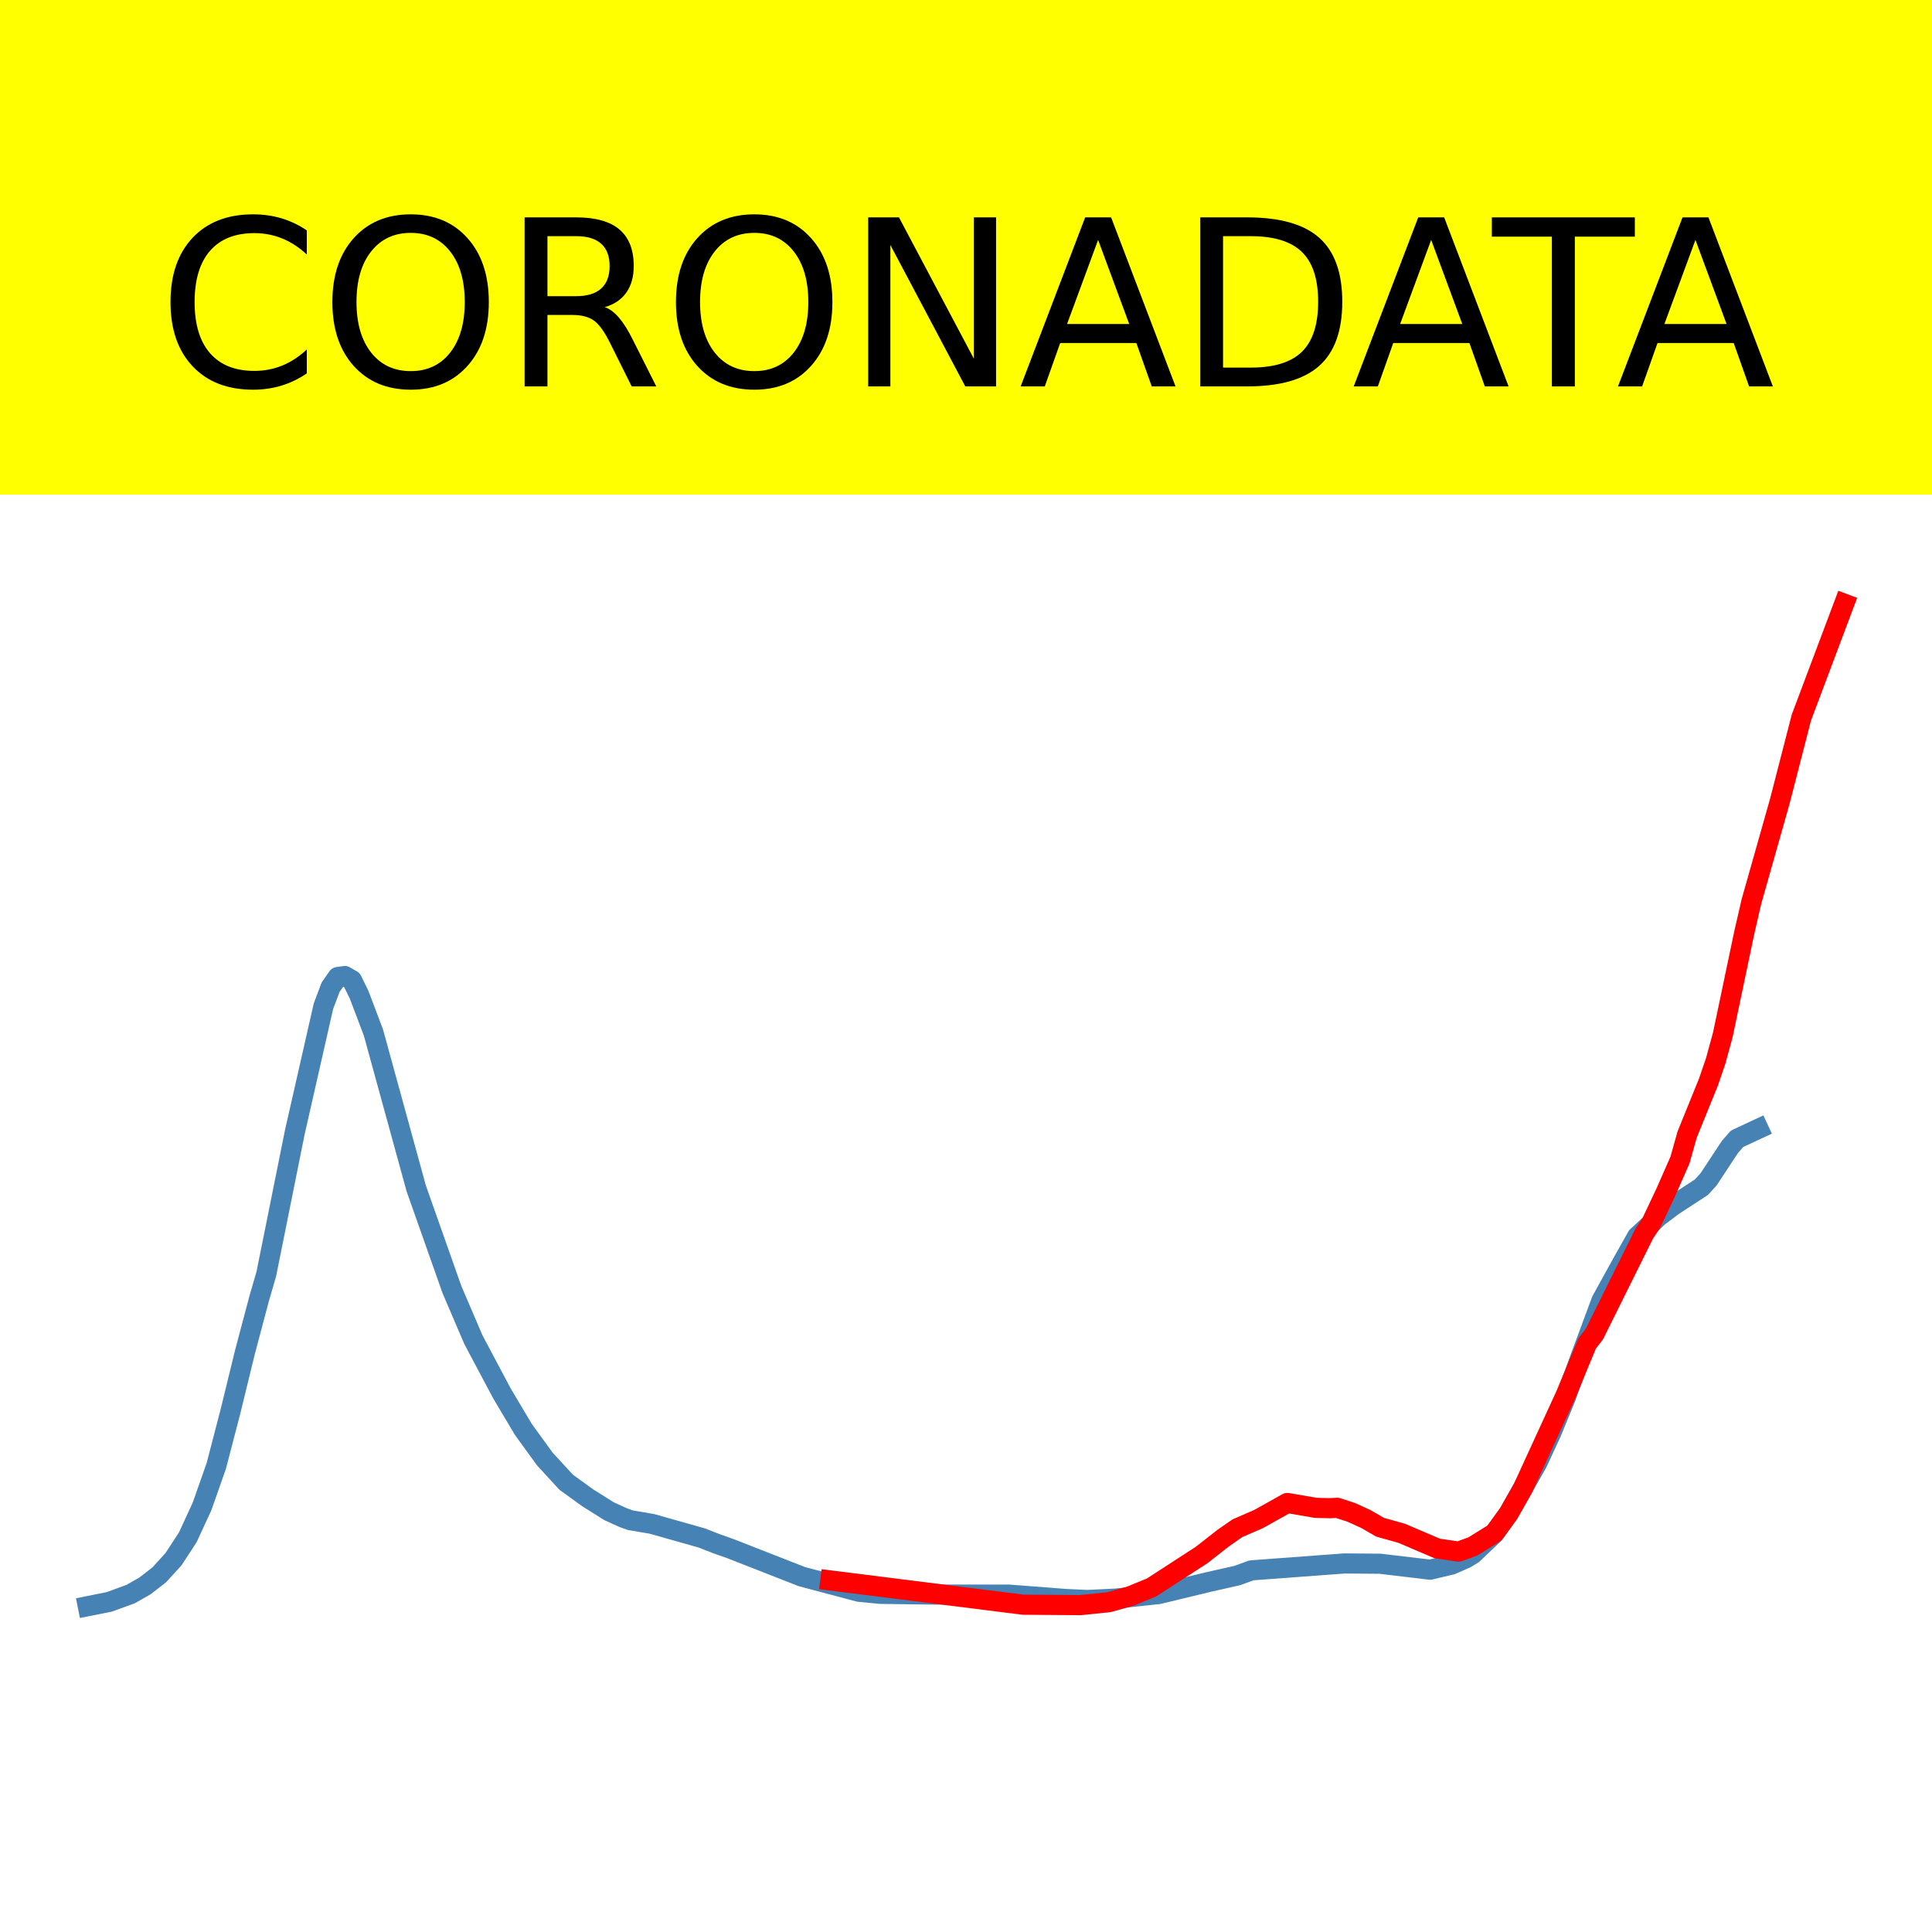
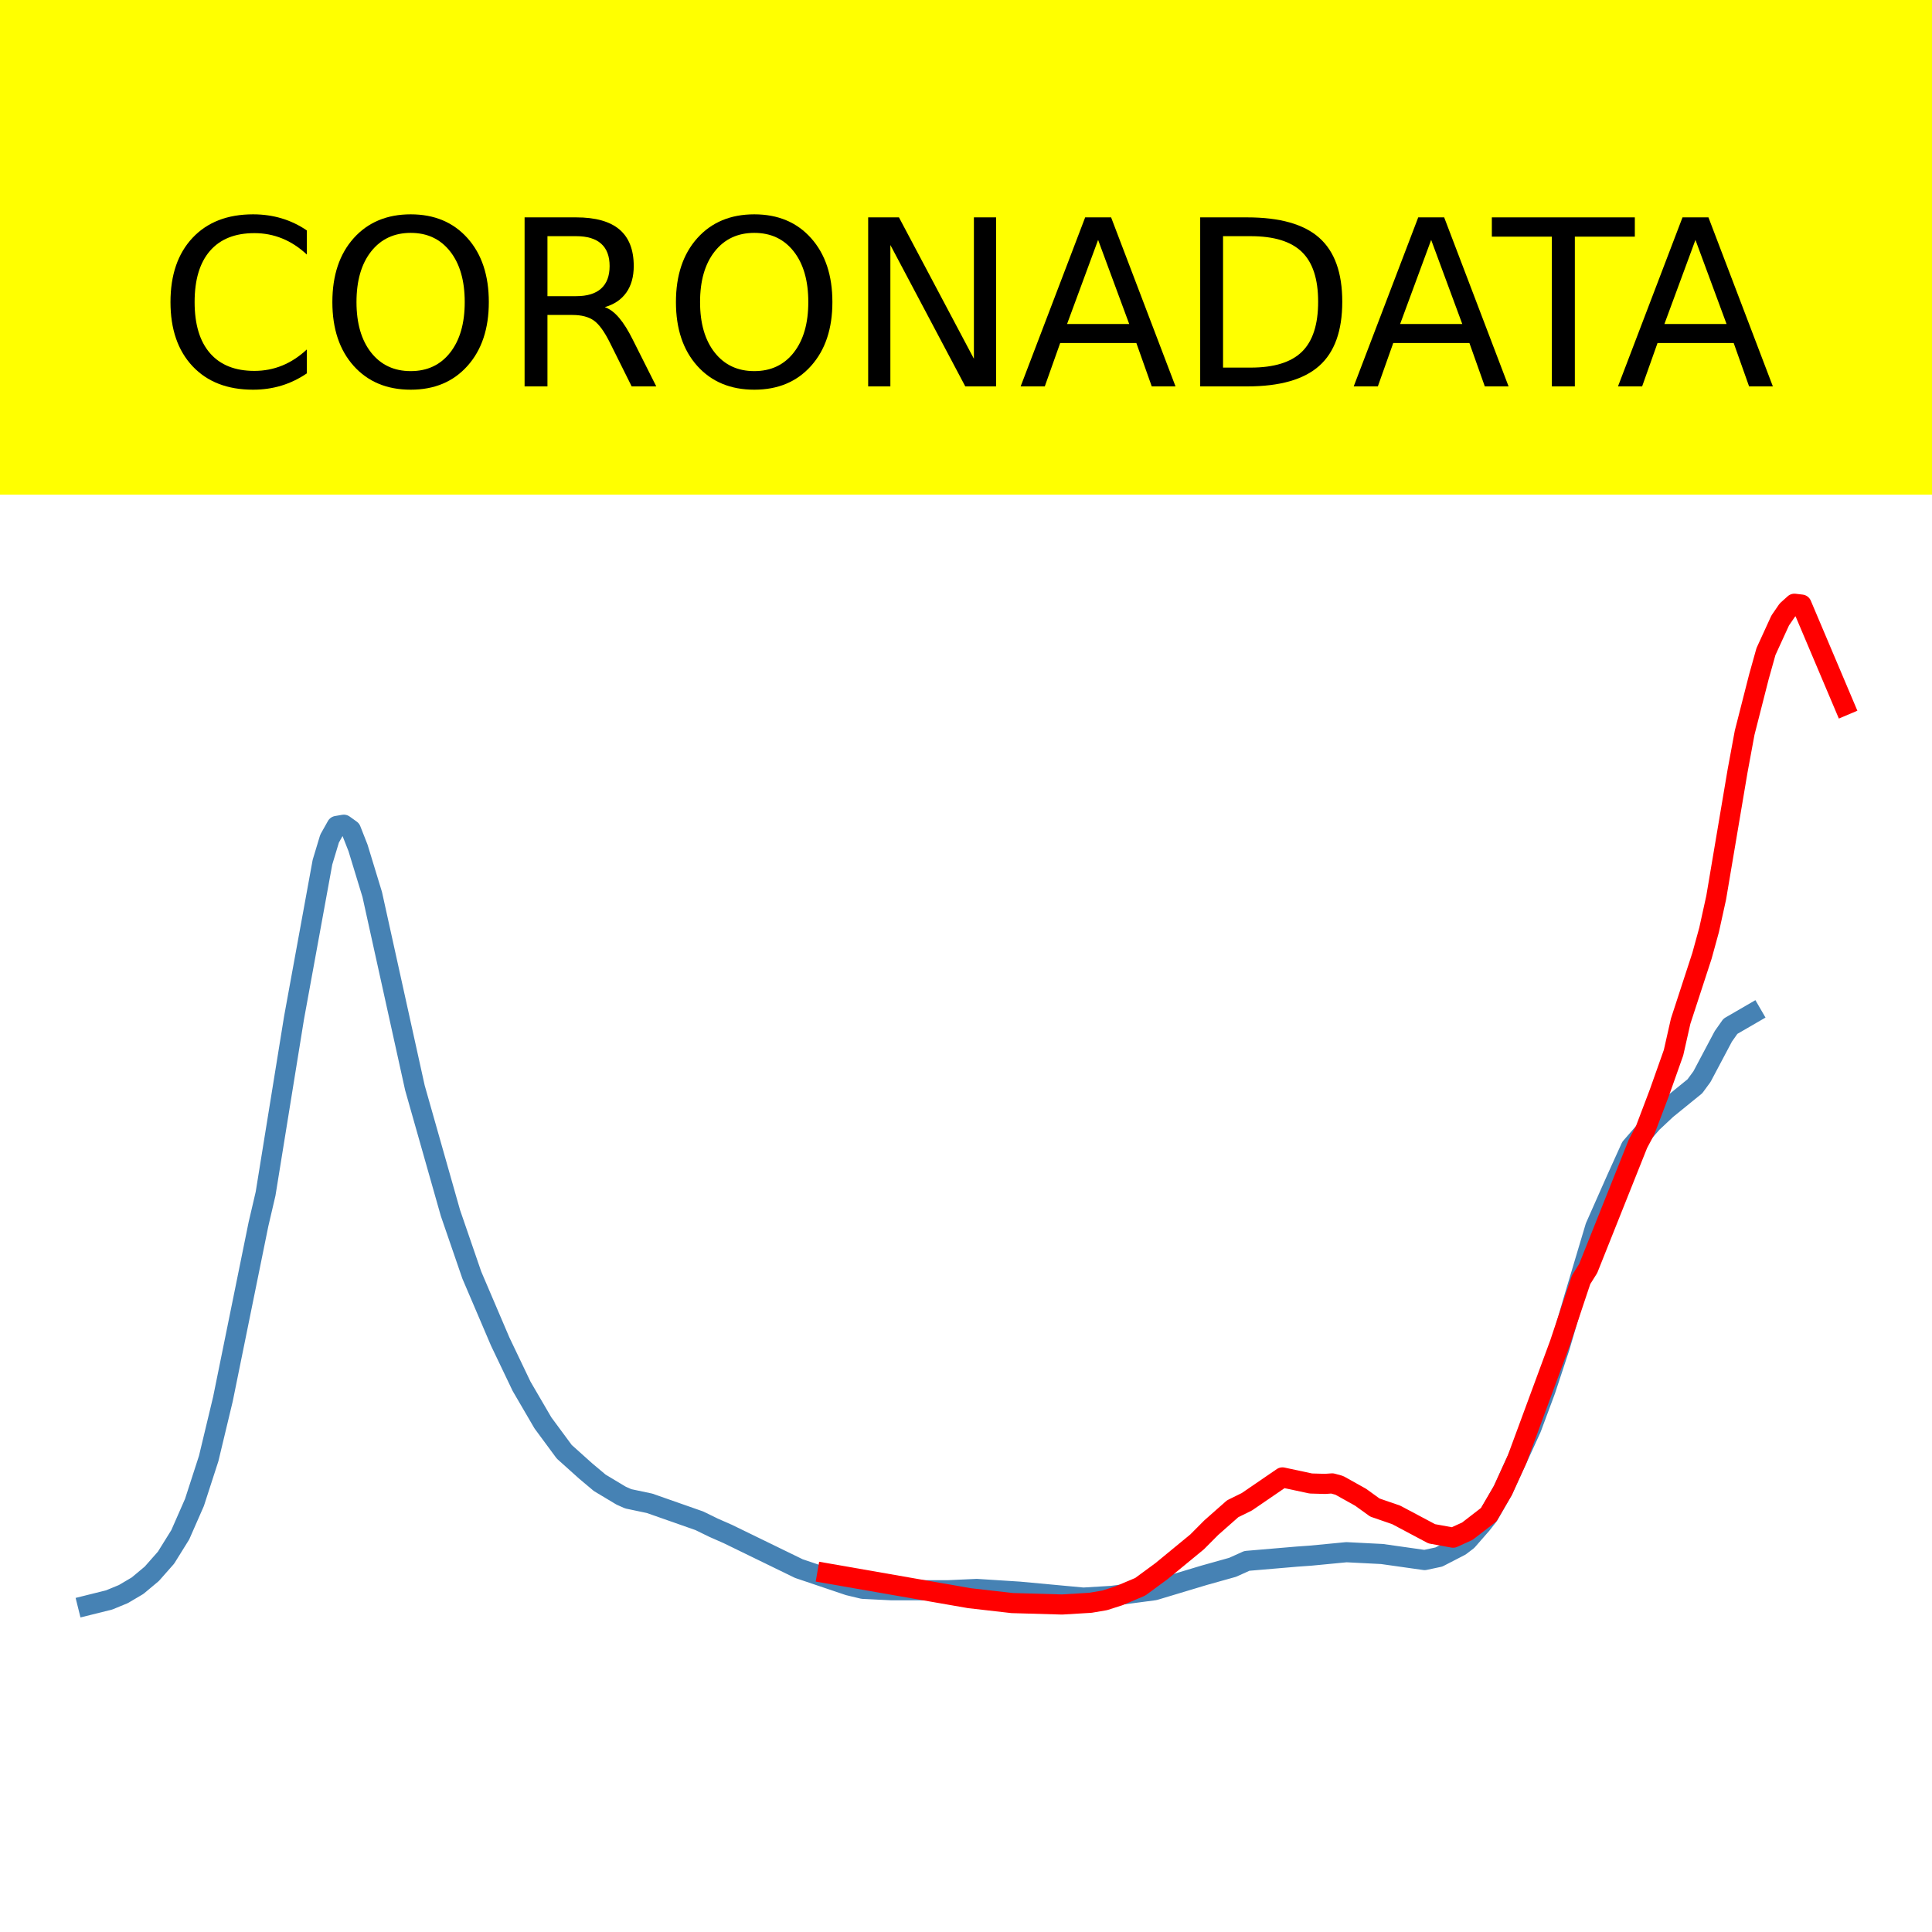
<svg xmlns="http://www.w3.org/2000/svg" xmlns:xlink="http://www.w3.org/1999/xlink" height="144pt" version="1.1" viewBox="0 0 144 144" width="144pt">
  <defs>
    <style type="text/css">*{stroke-linecap:butt;stroke-linejoin:round;}</style>
  </defs>
  <g id="figure_1">
    <g id="patch_1">
      <path d="M 0 144  L 144 144  L 144 0  L 0 0  z " style="fill:#ffffff;" />
    </g>
    <g id="axes_1">
      <g id="patch_2">
        <path d="M 0 144  L 144 144  L 144 0  L 0 0  z " style="fill:#ffffff;" />
      </g>
      <g id="line2d_1">
-         <path clip-path="url(#pde41fb7bf1)" d="M 6.545 119.714  L 8.142 119.395  L 9.738 118.813  L 10.803 118.206  L 11.867 117.382  L 12.931 116.215  L 13.996 114.585  L 15.06 112.279  L 16.124 109.251  L 17.188 105.158  L 18.253 100.796  L 19.317 96.785  L 19.849 94.953  L 21.978 84.371  L 24.106 75.002  L 24.639 73.584  L 25.171 72.822  L 25.703 72.748  L 26.235 73.055  L 26.767 74.144  L 27.831 76.95  L 31.024 88.579  L 33.685 96.116  L 35.282 99.847  L 37.41 103.854  L 39.007 106.539  L 40.603 108.739  L 42.2 110.478  L 43.796 111.631  L 45.392 112.636  L 46.457 113.119  L 46.989 113.309  L 48.585 113.58  L 52.31 114.632  L 53.375 115.05  L 54.439 115.426  L 59.761 117.51  L 64.018 118.64  L 65.614 118.795  L 69.871 118.852  L 75.193 118.853  L 79.45 119.182  L 81.047 119.254  L 83.175 119.15  L 86.368 118.81  L 90.093 117.91  L 92.222 117.43  L 93.286 117.044  L 100.204 116.531  L 102.865 116.552  L 106.59 116.995  L 108.186 116.618  L 109.251 116.15  L 109.783 115.825  L 111.379 114.303  L 112.443 112.806  L 114.572 109.061  L 115.636 106.763  L 116.701 104.171  L 117.765 101.244  L 119.361 96.944  L 120.958 94.047  L 122.022 92.159  L 123.619 90.681  L 124.683 89.878  L 126.812 88.488  L 127.344 87.906  L 128.94 85.484  L 129.472 84.877  L 131.069 84.132  L 131.069 84.132  " style="fill:none;stroke:#4682b4;stroke-linecap:square;stroke-width:1.5;" />
+         <path clip-path="url(#p76206a2047)" d="M 6.545 119.646  L 8.135 119.25  L 9.195 118.813  L 10.255 118.187  L 11.315 117.301  L 12.375 116.099  L 13.435 114.395  L 14.495 111.98  L 15.555 108.706  L 16.615 104.284  L 19.265 91.244  L 19.795 88.974  L 21.915 75.867  L 24.035 64.262  L 24.565 62.505  L 25.095 61.562  L 25.625 61.47  L 26.155 61.85  L 26.685 63.199  L 27.745 66.674  L 30.925 81.079  L 33.575 90.416  L 35.165 95.037  L 37.285 100  L 38.875 103.326  L 40.465 106.052  L 42.055 108.206  L 43.645 109.634  L 44.705 110.524  L 46.295 111.477  L 46.825 111.712  L 48.415 112.048  L 52.125 113.35  L 53.185 113.868  L 54.245 114.334  L 59.545 116.915  L 63.255 118.168  L 64.315 118.422  L 66.435 118.528  L 70.675 118.527  L 72.795 118.43  L 75.975 118.633  L 80.745 119.076  L 82.865 118.948  L 86.045 118.527  L 89.755 117.411  L 91.875 116.817  L 92.935 116.339  L 96.645 116.023  L 97.705 115.947  L 100.355 115.692  L 103.005 115.827  L 106.185 116.277  L 107.245 116.051  L 108.835 115.231  L 109.365 114.828  L 110.425 113.618  L 110.955 112.943  L 112.015 111.089  L 114.135 106.45  L 115.195 103.603  L 116.255 100.393  L 117.315 96.767  L 118.905 91.441  L 120.495 87.853  L 121.555 85.513  L 123.145 83.682  L 124.205 82.689  L 126.325 80.967  L 126.855 80.246  L 128.445 77.246  L 128.975 76.493  L 130.565 75.571  L 130.565 75.571  " style="fill:none;stroke:#4682b4;stroke-linecap:square;stroke-width:1.5;" />
      </g>
      <g id="line2d_2">
-         <path clip-path="url(#pde41fb7bf1)" d="M 61.889 117.797  L 76.257 119.605  L 80.514 119.637  L 82.643 119.419  L 84.239 118.973  L 85.836 118.316  L 89.561 115.901  L 91.157 114.654  L 92.222 113.909  L 93.818 113.215  L 95.947 112.023  L 98.075 112.388  L 99.14 112.412  L 99.672 112.382  L 100.736 112.732  L 101.8 113.217  L 102.865 113.834  L 104.461 114.278  L 107.122 115.415  L 108.718 115.648  L 109.783 115.259  L 111.379 114.269  L 112.443 112.81  L 113.508 110.929  L 116.701 103.972  L 118.297 100.129  L 118.829 99.448  L 122.554 91.942  L 123.086 91.141  L 124.151 88.883  L 125.215 86.466  L 125.747 84.572  L 127.344 80.637  L 127.876 79.079  L 128.408 77.134  L 130.004 69.53  L 130.537 67.214  L 132.665 59.693  L 134.262 53.488  L 137.455 45  L 137.455 45  " style="fill:none;stroke:#ff0000;stroke-linecap:square;stroke-width:1.5;" />
+         <path clip-path="url(#p76206a2047)" d="M 61.665 117.271  L 69.615 118.659  L 72.265 119.12  L 75.445 119.483  L 79.155 119.59  L 81.275 119.462  L 82.335 119.281  L 83.395 118.942  L 84.985 118.27  L 86.575 117.101  L 89.225 114.923  L 90.285 113.858  L 91.875 112.455  L 92.935 111.932  L 94.525 110.844  L 95.585 110.118  L 97.705 110.571  L 98.765 110.601  L 99.295 110.564  L 99.825 110.71  L 101.415 111.598  L 102.475 112.363  L 104.065 112.912  L 106.715 114.32  L 108.305 114.609  L 109.365 114.128  L 110.955 112.901  L 112.015 111.094  L 113.075 108.764  L 116.255 100.147  L 117.845 95.386  L 118.375 94.543  L 122.085 85.246  L 122.615 84.253  L 123.675 81.456  L 124.735 78.462  L 125.265 76.116  L 126.855 71.241  L 127.385 69.312  L 127.915 66.903  L 129.505 57.484  L 130.035 54.615  L 131.095 50.458  L 131.625 48.564  L 132.685 46.249  L 133.215 45.476  L 133.745 45  L 134.275 45.063  L 137.455 52.574  L 137.455 52.574  " style="fill:none;stroke:#ff0000;stroke-linecap:square;stroke-width:1.5;" />
      </g>
      <g id="patch_3">
-         <path d="M 0 144  L 0 -0  " style="fill:none;stroke:#ffffff;stroke-linecap:square;stroke-linejoin:miter;stroke-width:0.8;" />
+         <path d="M 0 144  L 0 0  " style="fill:none;stroke:#ffffff;stroke-linecap:square;stroke-linejoin:miter;stroke-width:0.8;" />
      </g>
      <g id="patch_4">
-         <path d="M 144 144  L 144 -0  " style="fill:none;stroke:#ffffff;stroke-linecap:square;stroke-linejoin:miter;stroke-width:0.8;" />
+         <path d="M 144 144  L 144 0  " style="fill:none;stroke:#ffffff;stroke-linecap:square;stroke-linejoin:miter;stroke-width:0.8;" />
      </g>
      <g id="patch_5">
        <path d="M 0 144  L 144 144  " style="fill:none;stroke:#ffffff;stroke-linecap:square;stroke-linejoin:miter;stroke-width:0.8;" />
      </g>
      <g id="patch_6">
        <path d="M 0 0  L 144 0  " style="fill:none;stroke:#ffffff;stroke-linecap:square;stroke-linejoin:miter;stroke-width:0.8;" />
      </g>
    </g>
    <g id="text_1">
      <g id="patch_7">
        <path d="M -52.658 36.368  L 196.658 36.368  L 196.658 -7.654  L -52.658 -7.654  z " style="fill:#ffff00;stroke:#ffff00;stroke-linejoin:miter;" />
      </g>
      <g transform="translate(72 9.45018)scale(0.1728 -0.1728)" />
      <g transform="translate(-48.68325 28.8)scale(0.1728 -0.1728)">
        <defs>
          <path id="DejaVuSans-32" />
          <path d="M 64.406 67.281  L 64.406 56.891  Q 59.422 61.531 53.781 63.812  Q 48.141 66.109 41.797 66.109  Q 29.297 66.109 22.656 58.469  Q 16.016 50.828 16.016 36.375  Q 16.016 21.969 22.656 14.328  Q 29.297 6.688 41.797 6.688  Q 48.141 6.688 53.781 8.984  Q 59.422 11.281 64.406 15.922  L 64.406 5.609  Q 59.234 2.094 53.438 0.328  Q 47.656 -1.422 41.219 -1.422  Q 24.656 -1.422 15.125 8.703  Q 5.609 18.844 5.609 36.375  Q 5.609 53.953 15.125 64.078  Q 24.656 74.219 41.219 74.219  Q 47.75 74.219 53.531 72.484  Q 59.328 70.75 64.406 67.281  z " id="DejaVuSans-67" />
          <path d="M 39.406 66.219  Q 28.656 66.219 22.328 58.203  Q 16.016 50.203 16.016 36.375  Q 16.016 22.609 22.328 14.594  Q 28.656 6.594 39.406 6.594  Q 50.141 6.594 56.422 14.594  Q 62.703 22.609 62.703 36.375  Q 62.703 50.203 56.422 58.203  Q 50.141 66.219 39.406 66.219  z M 39.406 74.219  Q 54.734 74.219 63.906 63.938  Q 73.094 53.656 73.094 36.375  Q 73.094 19.141 63.906 8.859  Q 54.734 -1.422 39.406 -1.422  Q 24.031 -1.422 14.812 8.828  Q 5.609 19.094 5.609 36.375  Q 5.609 53.656 14.812 63.938  Q 24.031 74.219 39.406 74.219  z " id="DejaVuSans-79" />
          <path d="M 44.391 34.188  Q 47.562 33.109 50.562 29.594  Q 53.562 26.078 56.594 19.922  L 66.609 0  L 56 0  L 46.688 18.703  Q 43.062 26.031 39.672 28.422  Q 36.281 30.812 30.422 30.812  L 19.672 30.812  L 19.672 0  L 9.812 0  L 9.812 72.906  L 32.078 72.906  Q 44.578 72.906 50.734 67.672  Q 56.891 62.453 56.891 51.906  Q 56.891 45.016 53.688 40.469  Q 50.484 35.938 44.391 34.188  z M 19.672 64.797  L 19.672 38.922  L 32.078 38.922  Q 39.203 38.922 42.844 42.219  Q 46.484 45.516 46.484 51.906  Q 46.484 58.297 42.844 61.547  Q 39.203 64.797 32.078 64.797  z " id="DejaVuSans-82" />
          <path d="M 9.812 72.906  L 23.094 72.906  L 55.422 11.922  L 55.422 72.906  L 64.984 72.906  L 64.984 0  L 51.703 0  L 19.391 60.984  L 19.391 0  L 9.812 0  z " id="DejaVuSans-78" />
          <path d="M 34.188 63.188  L 20.797 26.906  L 47.609 26.906  z M 28.609 72.906  L 39.797 72.906  L 67.578 0  L 57.328 0  L 50.688 18.703  L 17.828 18.703  L 11.188 0  L 0.781 0  z " id="DejaVuSans-65" />
          <path d="M 19.672 64.797  L 19.672 8.109  L 31.594 8.109  Q 46.688 8.109 53.688 14.938  Q 60.688 21.781 60.688 36.531  Q 60.688 51.172 53.688 57.984  Q 46.688 64.797 31.594 64.797  z M 9.812 72.906  L 30.078 72.906  Q 51.266 72.906 61.172 64.094  Q 71.094 55.281 71.094 36.531  Q 71.094 17.672 61.125 8.828  Q 51.172 0 30.078 0  L 9.812 0  z " id="DejaVuSans-68" />
          <path d="M -0.297 72.906  L 61.375 72.906  L 61.375 64.594  L 35.5 64.594  L 35.5 0  L 25.594 0  L 25.594 64.594  L -0.297 64.594  z " id="DejaVuSans-84" />
        </defs>
        <use xlink:href="#DejaVuSans-32" />
        <use x="31.787" xlink:href="#DejaVuSans-32" />
        <use x="63.574" xlink:href="#DejaVuSans-32" />
        <use x="95.361" xlink:href="#DejaVuSans-32" />
        <use x="127.148" xlink:href="#DejaVuSans-32" />
        <use x="158.936" xlink:href="#DejaVuSans-32" />
        <use x="190.723" xlink:href="#DejaVuSans-32" />
        <use x="222.51" xlink:href="#DejaVuSans-32" />
        <use x="254.297" xlink:href="#DejaVuSans-32" />
        <use x="286.084" xlink:href="#DejaVuSans-32" />
        <use x="317.871" xlink:href="#DejaVuSans-32" />
        <use x="349.658" xlink:href="#DejaVuSans-67" />
        <use x="419.482" xlink:href="#DejaVuSans-79" />
        <use x="498.193" xlink:href="#DejaVuSans-82" />
        <use x="567.676" xlink:href="#DejaVuSans-79" />
        <use x="646.387" xlink:href="#DejaVuSans-78" />
        <use x="721.191" xlink:href="#DejaVuSans-65" />
        <use x="789.6" xlink:href="#DejaVuSans-68" />
        <use x="864.852" xlink:href="#DejaVuSans-65" />
        <use x="925.51" xlink:href="#DejaVuSans-84" />
        <use x="978.844" xlink:href="#DejaVuSans-65" />
        <use x="1047.252" xlink:href="#DejaVuSans-32" />
        <use x="1079.039" xlink:href="#DejaVuSans-32" />
        <use x="1110.826" xlink:href="#DejaVuSans-32" />
        <use x="1142.613" xlink:href="#DejaVuSans-32" />
        <use x="1174.4" xlink:href="#DejaVuSans-32" />
        <use x="1206.188" xlink:href="#DejaVuSans-32" />
        <use x="1237.975" xlink:href="#DejaVuSans-32" />
        <use x="1269.762" xlink:href="#DejaVuSans-32" />
        <use x="1301.549" xlink:href="#DejaVuSans-32" />
        <use x="1333.336" xlink:href="#DejaVuSans-32" />
        <use x="1365.123" xlink:href="#DejaVuSans-32" />
      </g>
    </g>
  </g>
  <defs>
-     <clipPath id="pde41fb7bf1">
+     <clipPath id="p76206a2047">
      <rect height="144" width="144" x="0" y="0" />
    </clipPath>
  </defs>
</svg>
